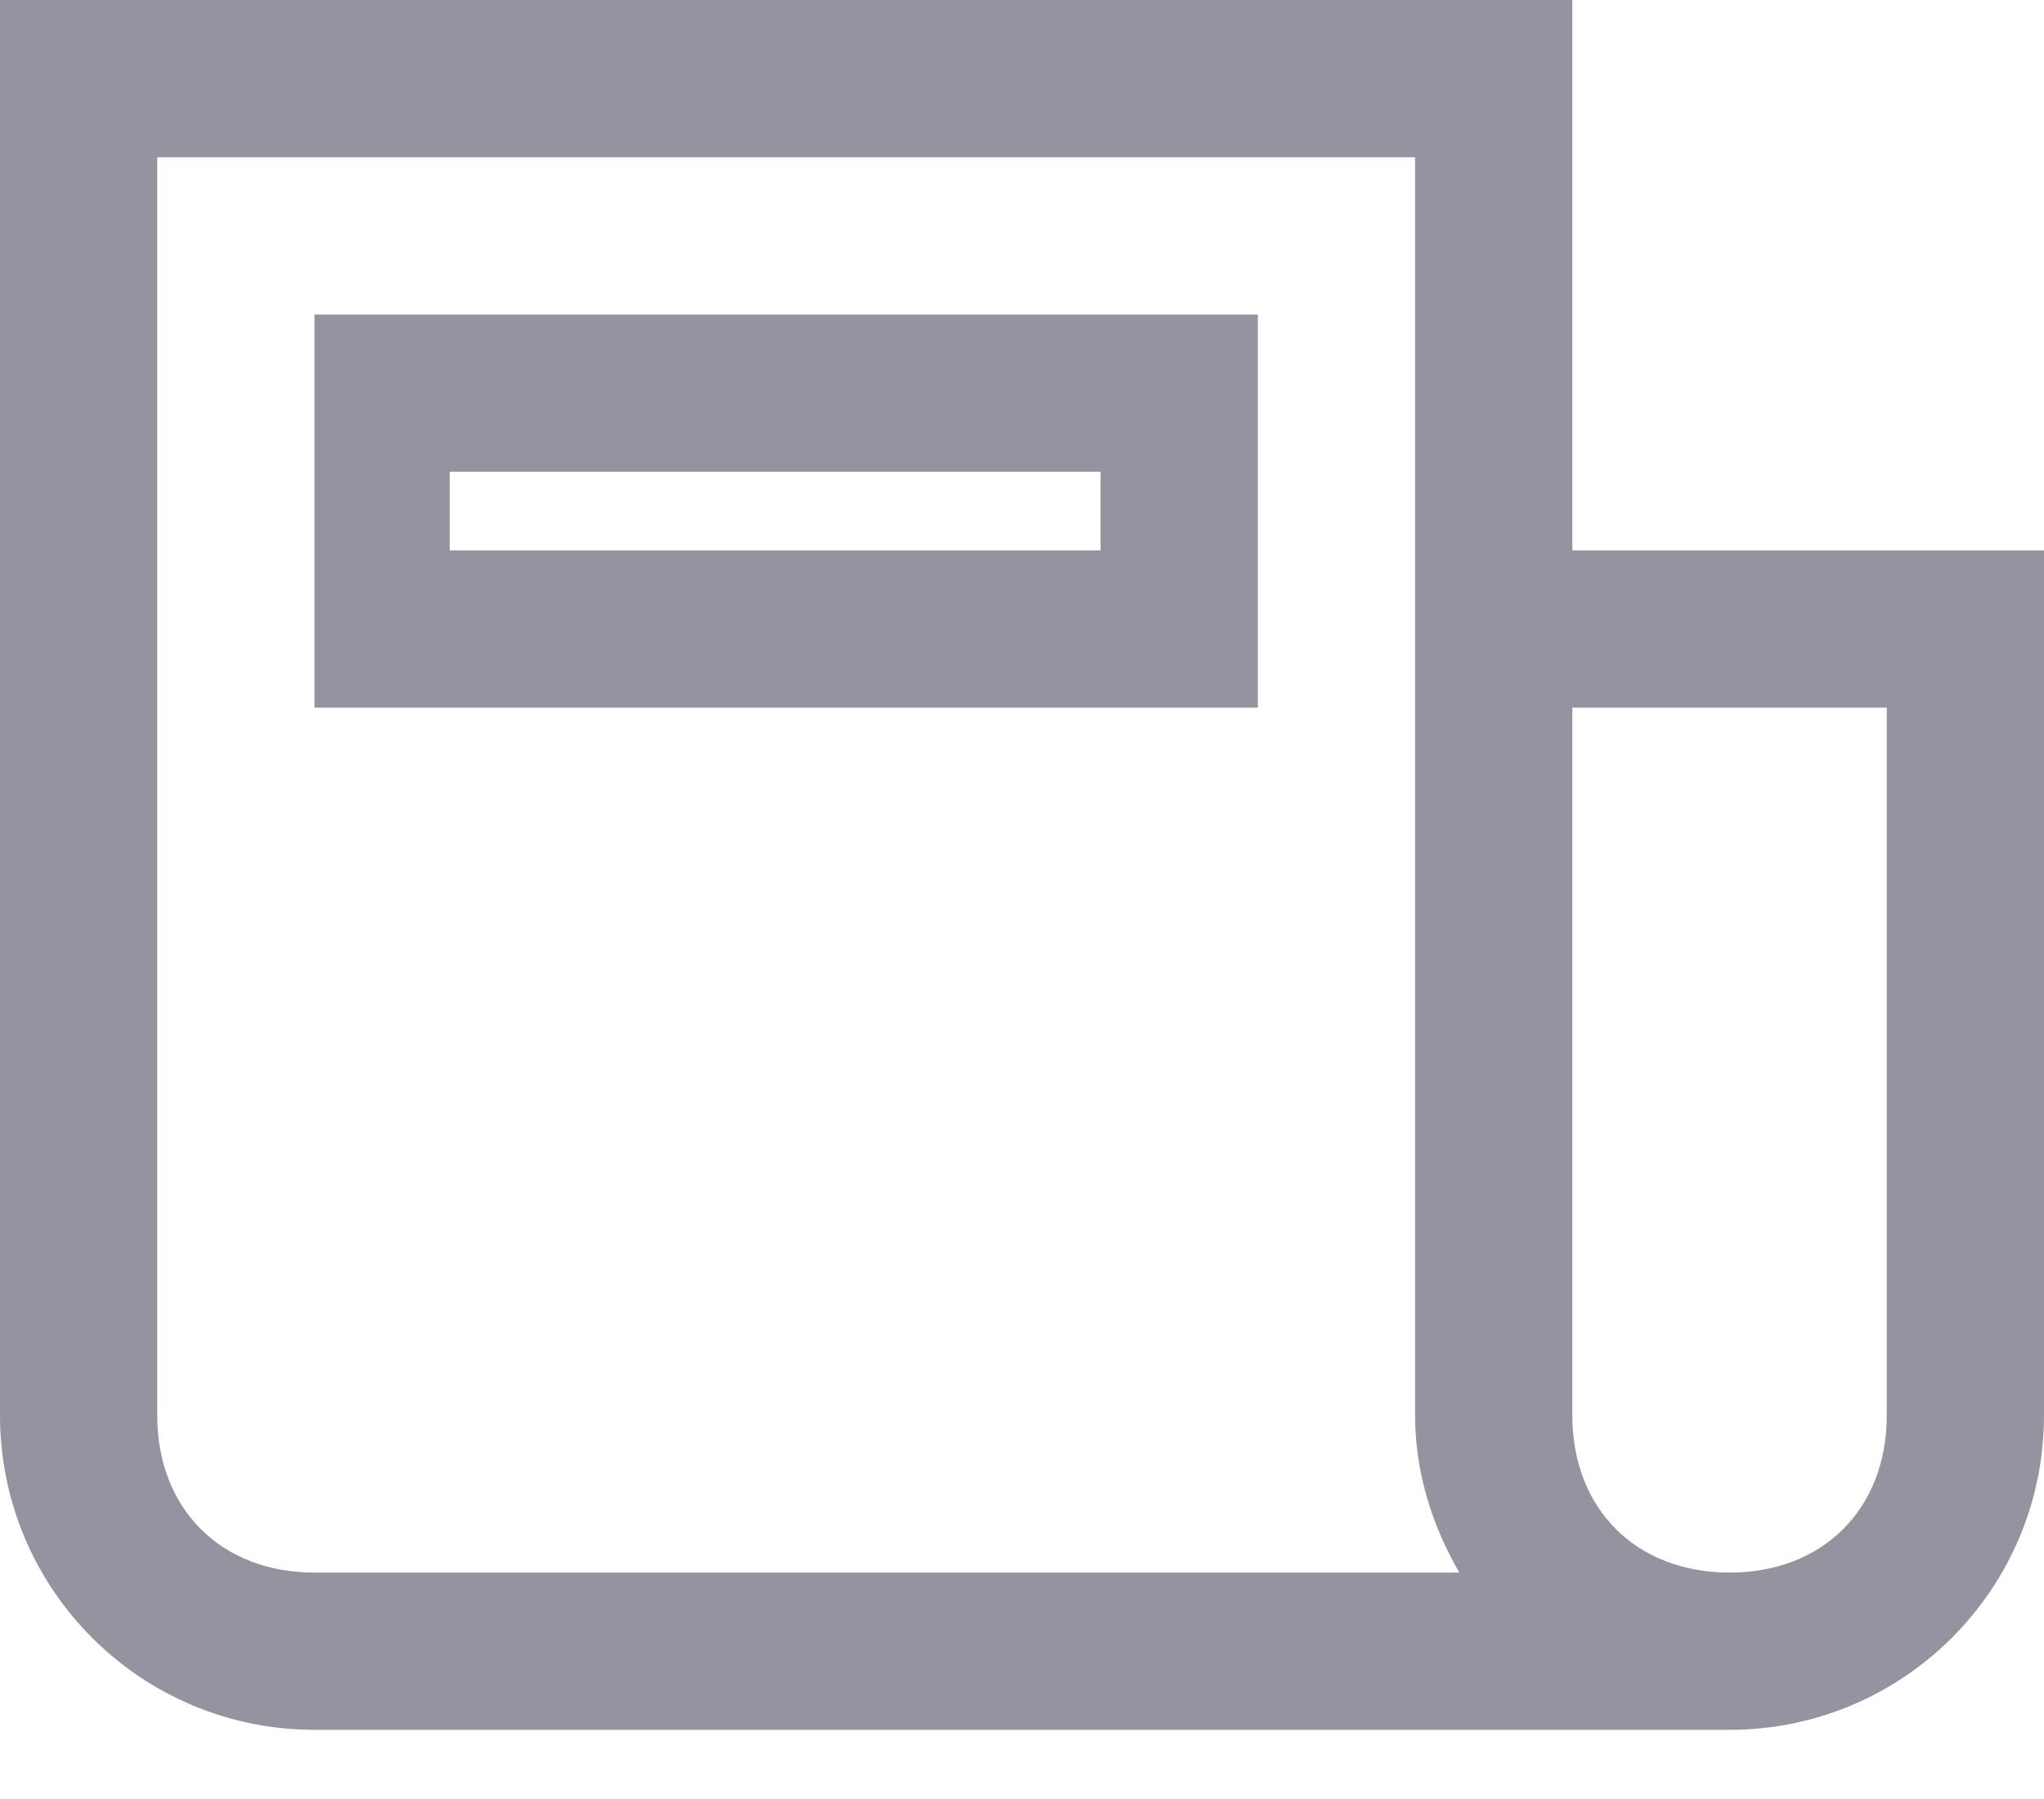
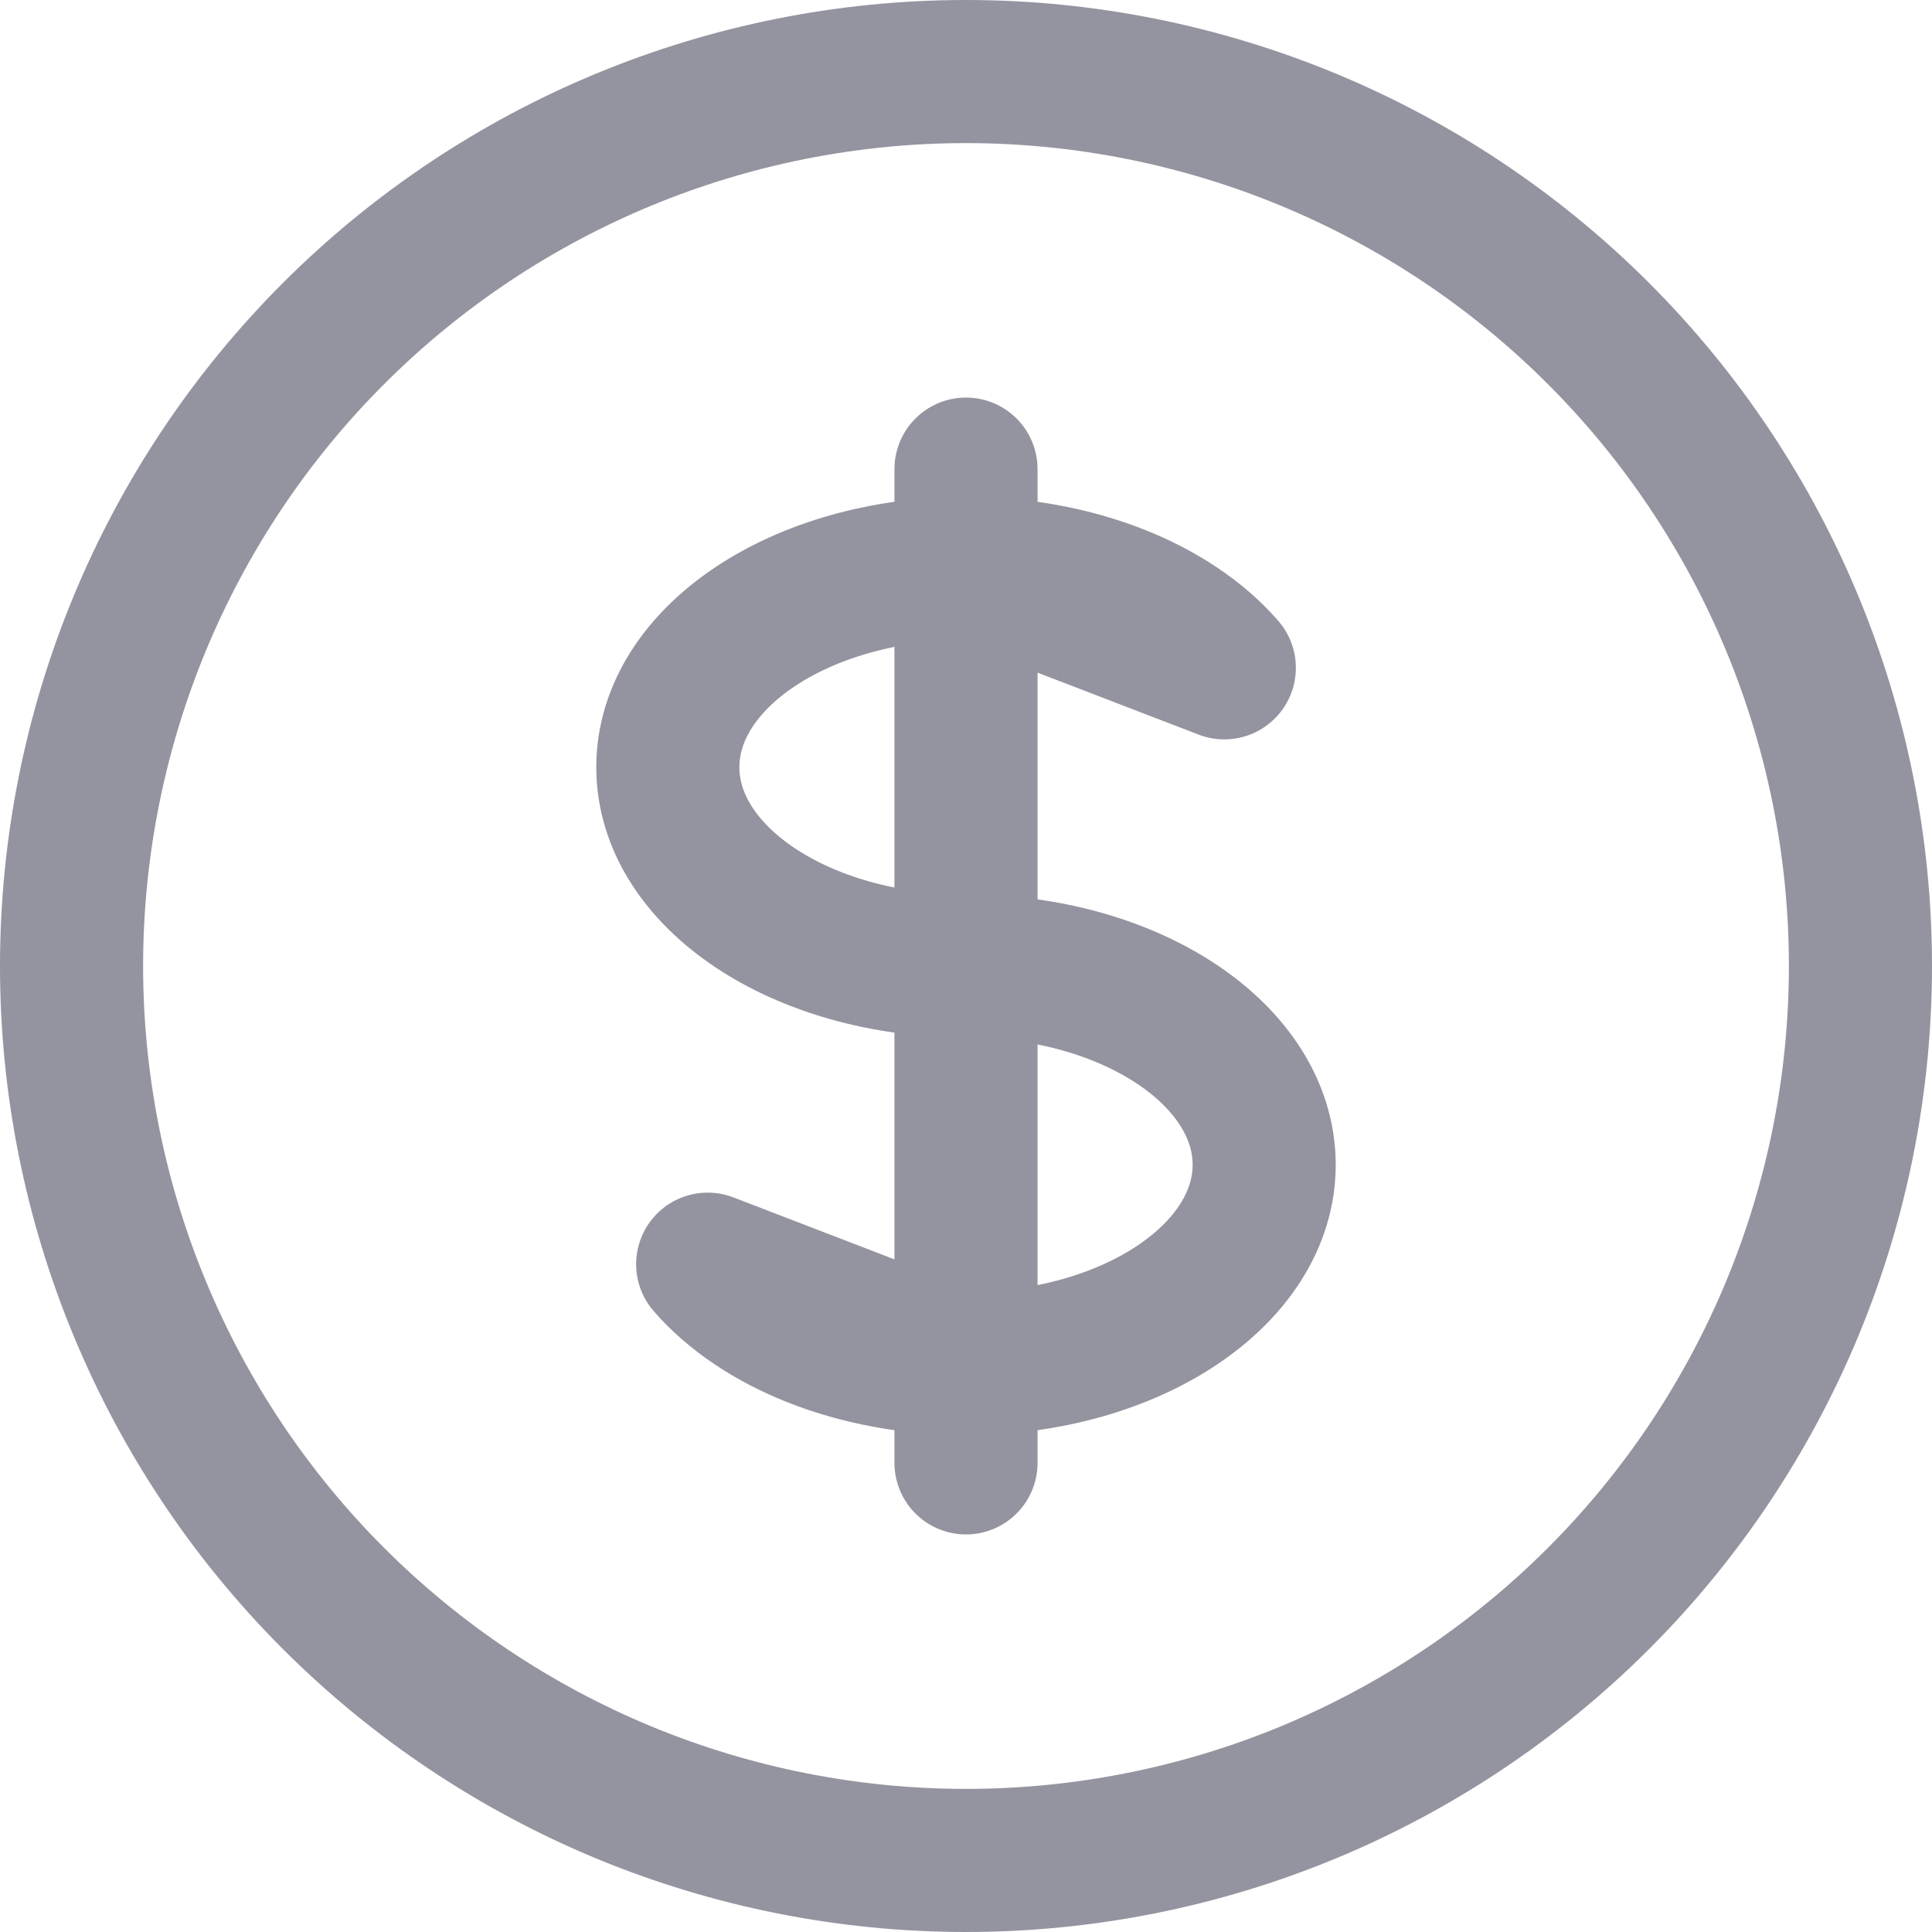
- <svg xmlns="http://www.w3.org/2000/svg" width="25" height="22" viewBox="0 0 25 22" fill="none">
-   <path d="M0 0V17.308C0 19.433 1.721 21.154 3.846 21.154H21.154C23.279 21.154 25 19.433 25 17.308V6.731H19.231V0H0ZM1.923 1.923H17.308V17.308C17.308 18.01 17.519 18.663 17.849 19.231H3.846C2.702 19.231 1.923 18.452 1.923 17.308V1.923ZM3.846 3.846V8.654H15.385V3.846H3.846ZM5.5 5.769H13.461V6.731H5.5V5.769ZM19.231 8.654H23.077V17.308C23.077 18.452 22.298 19.231 21.154 19.231C20.01 19.231 19.231 18.452 19.231 17.308V8.654Z" fill="#9494A0" />
+ <svg xmlns="http://www.w3.org/2000/svg" width="27" height="27" viewBox="0 0 27 27" fill="none">
+   <path d="M13.5 7.944C11.199 7.944 9.333 9.188 9.333 10.722C9.333 12.257 11.199 13.5 13.5 13.5C15.801 13.5 17.667 14.743 17.667 16.278C17.667 17.812 15.801 19.056 13.5 19.056V7.944ZM13.5 7.944C15.042 7.944 16.389 8.503 17.11 9.333L13.5 7.944ZM13.5 7.944V6.556V7.944ZM13.5 7.944V19.056V7.944ZM13.5 19.056V20.444V19.056ZM13.5 19.056C11.958 19.056 10.611 18.497 9.89 17.667L13.5 19.056ZM26 13.5C26 15.142 25.677 16.767 25.049 18.284C24.42 19.8 23.5 21.178 22.339 22.339C21.178 23.5 19.8 24.42 18.284 25.049C16.767 25.677 15.142 26 13.5 26C11.858 26 10.233 25.677 8.716 25.049C7.2 24.42 5.822 23.5 4.661 22.339C3.5 21.178 2.58 19.8 1.952 18.284C1.323 16.767 1 15.142 1 13.5C1 10.185 2.317 7.005 4.661 4.661C7.005 2.317 10.185 1 13.5 1C16.815 1 19.995 2.317 22.339 4.661C24.683 7.005 26 10.185 26 13.5Z" stroke="#9494A0" stroke-width="2" stroke-linecap="round" stroke-linejoin="round" />
</svg>
